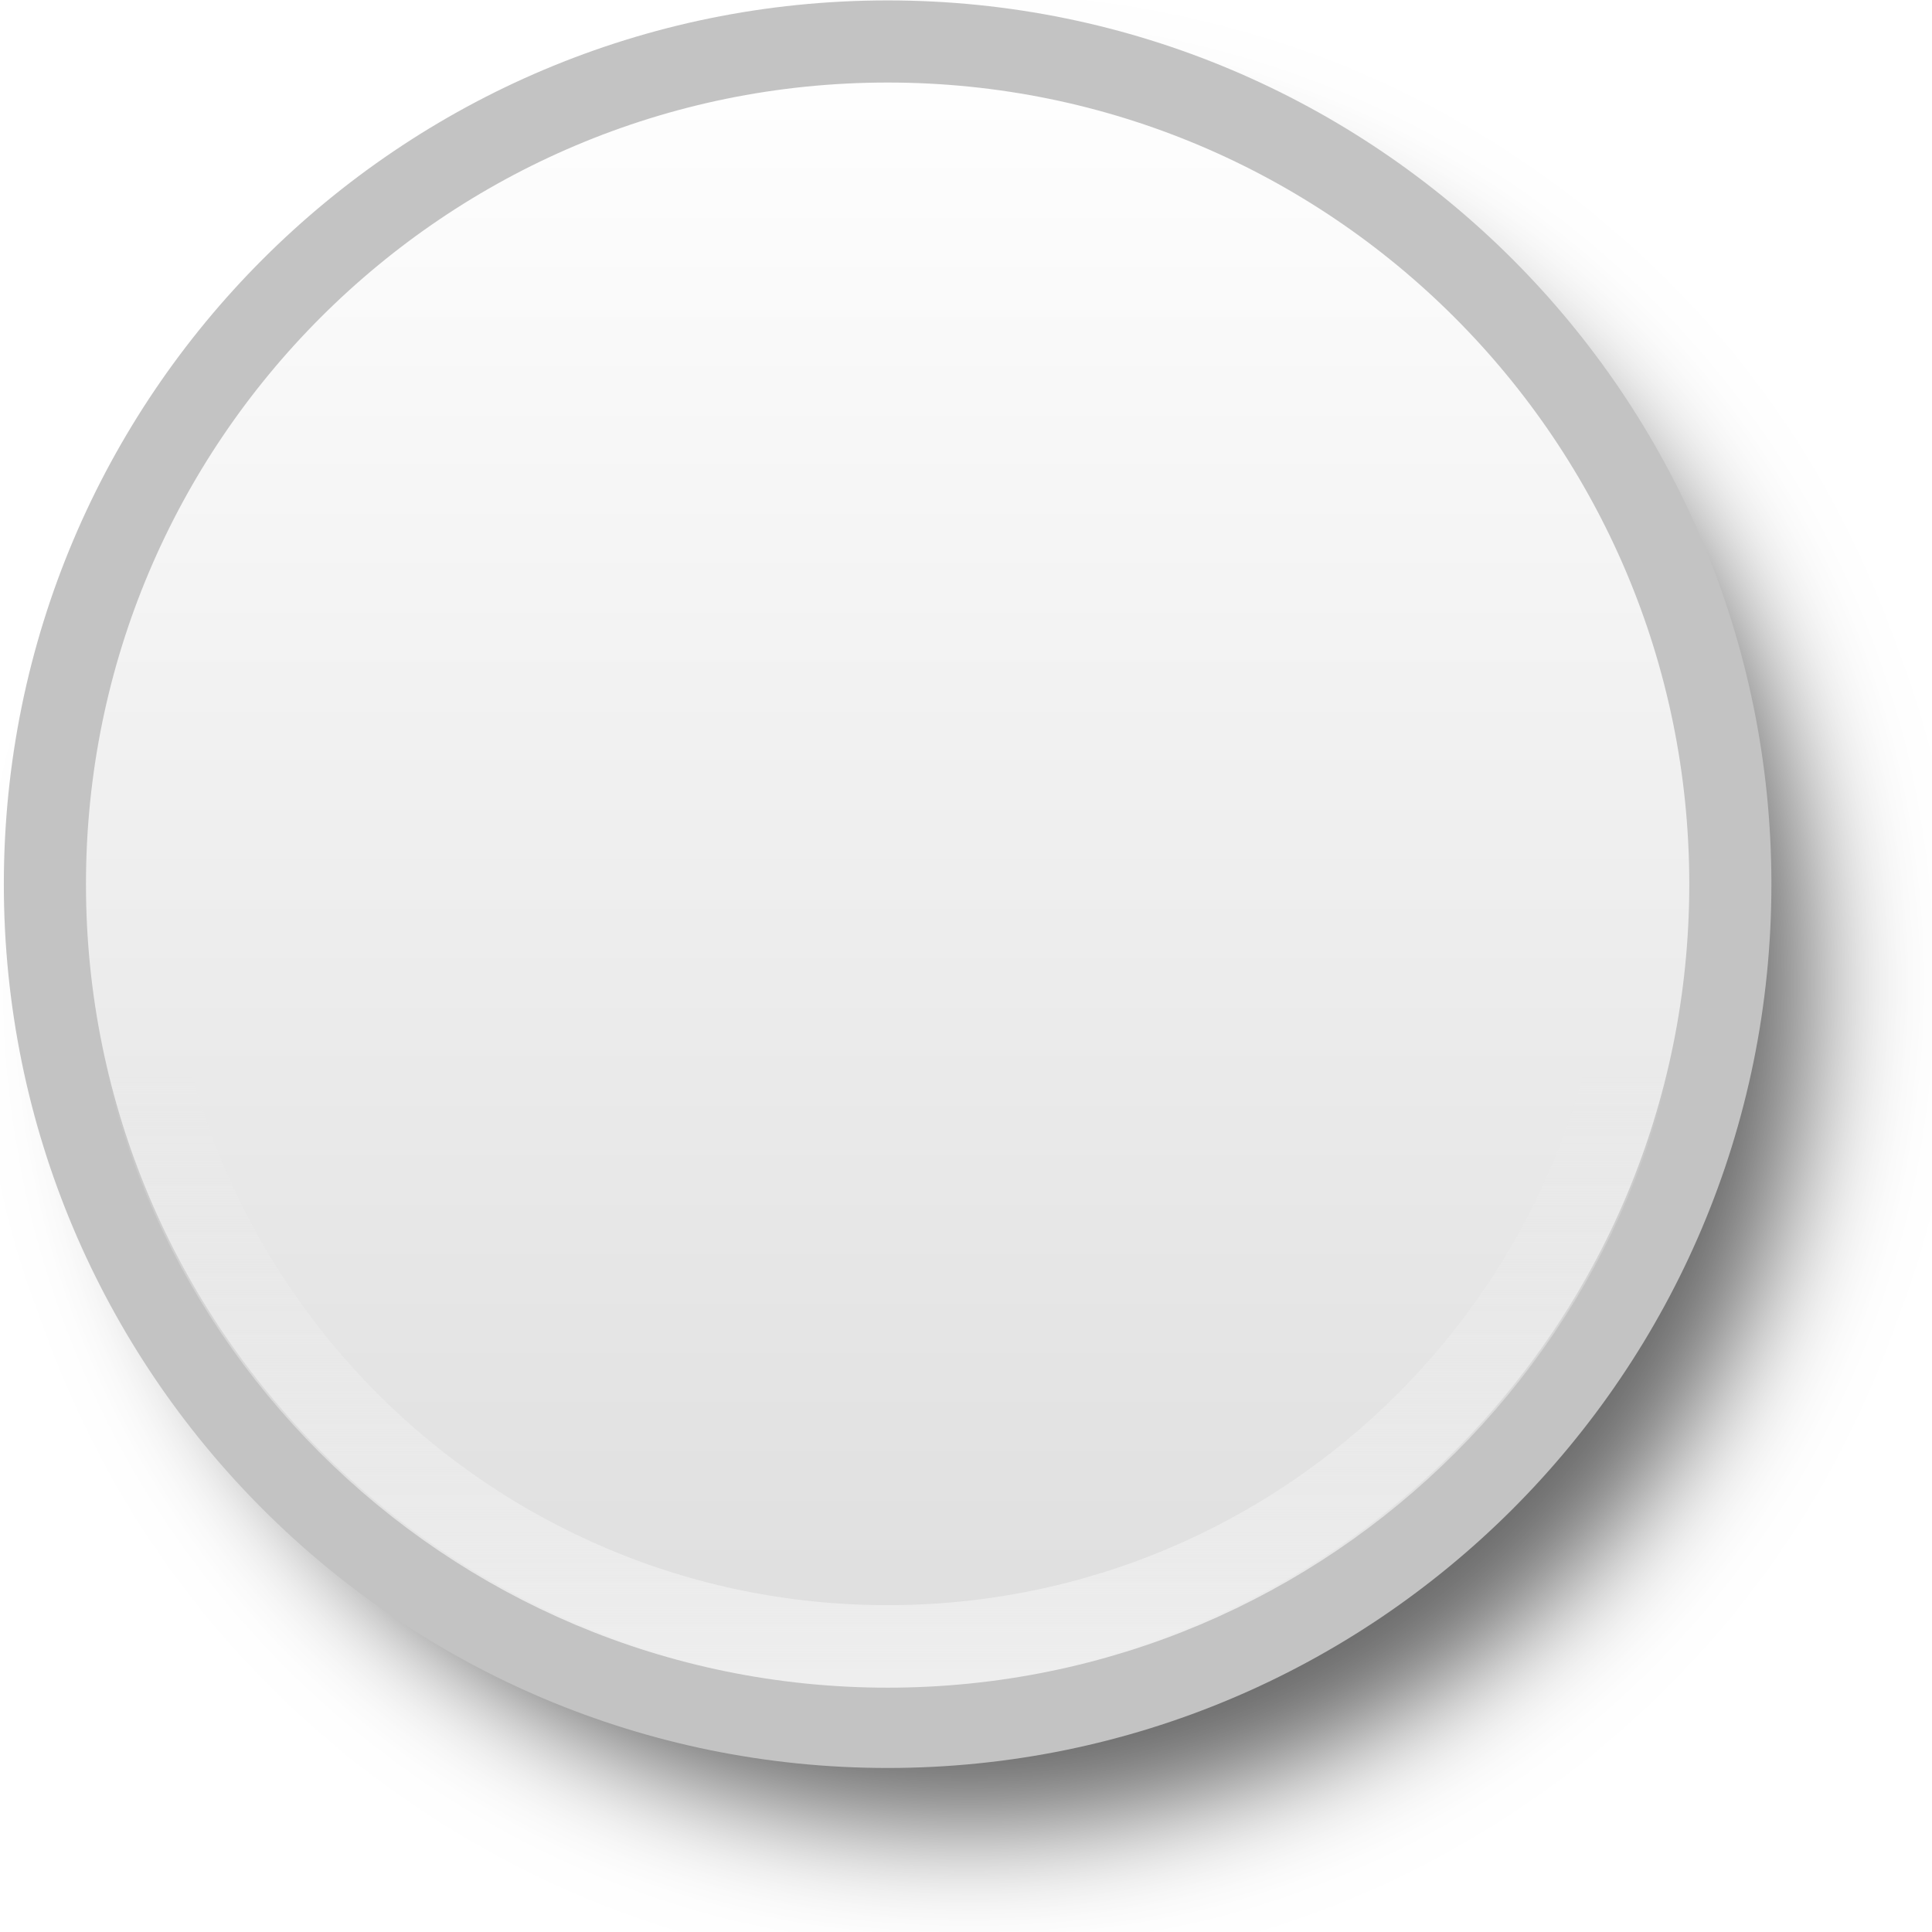
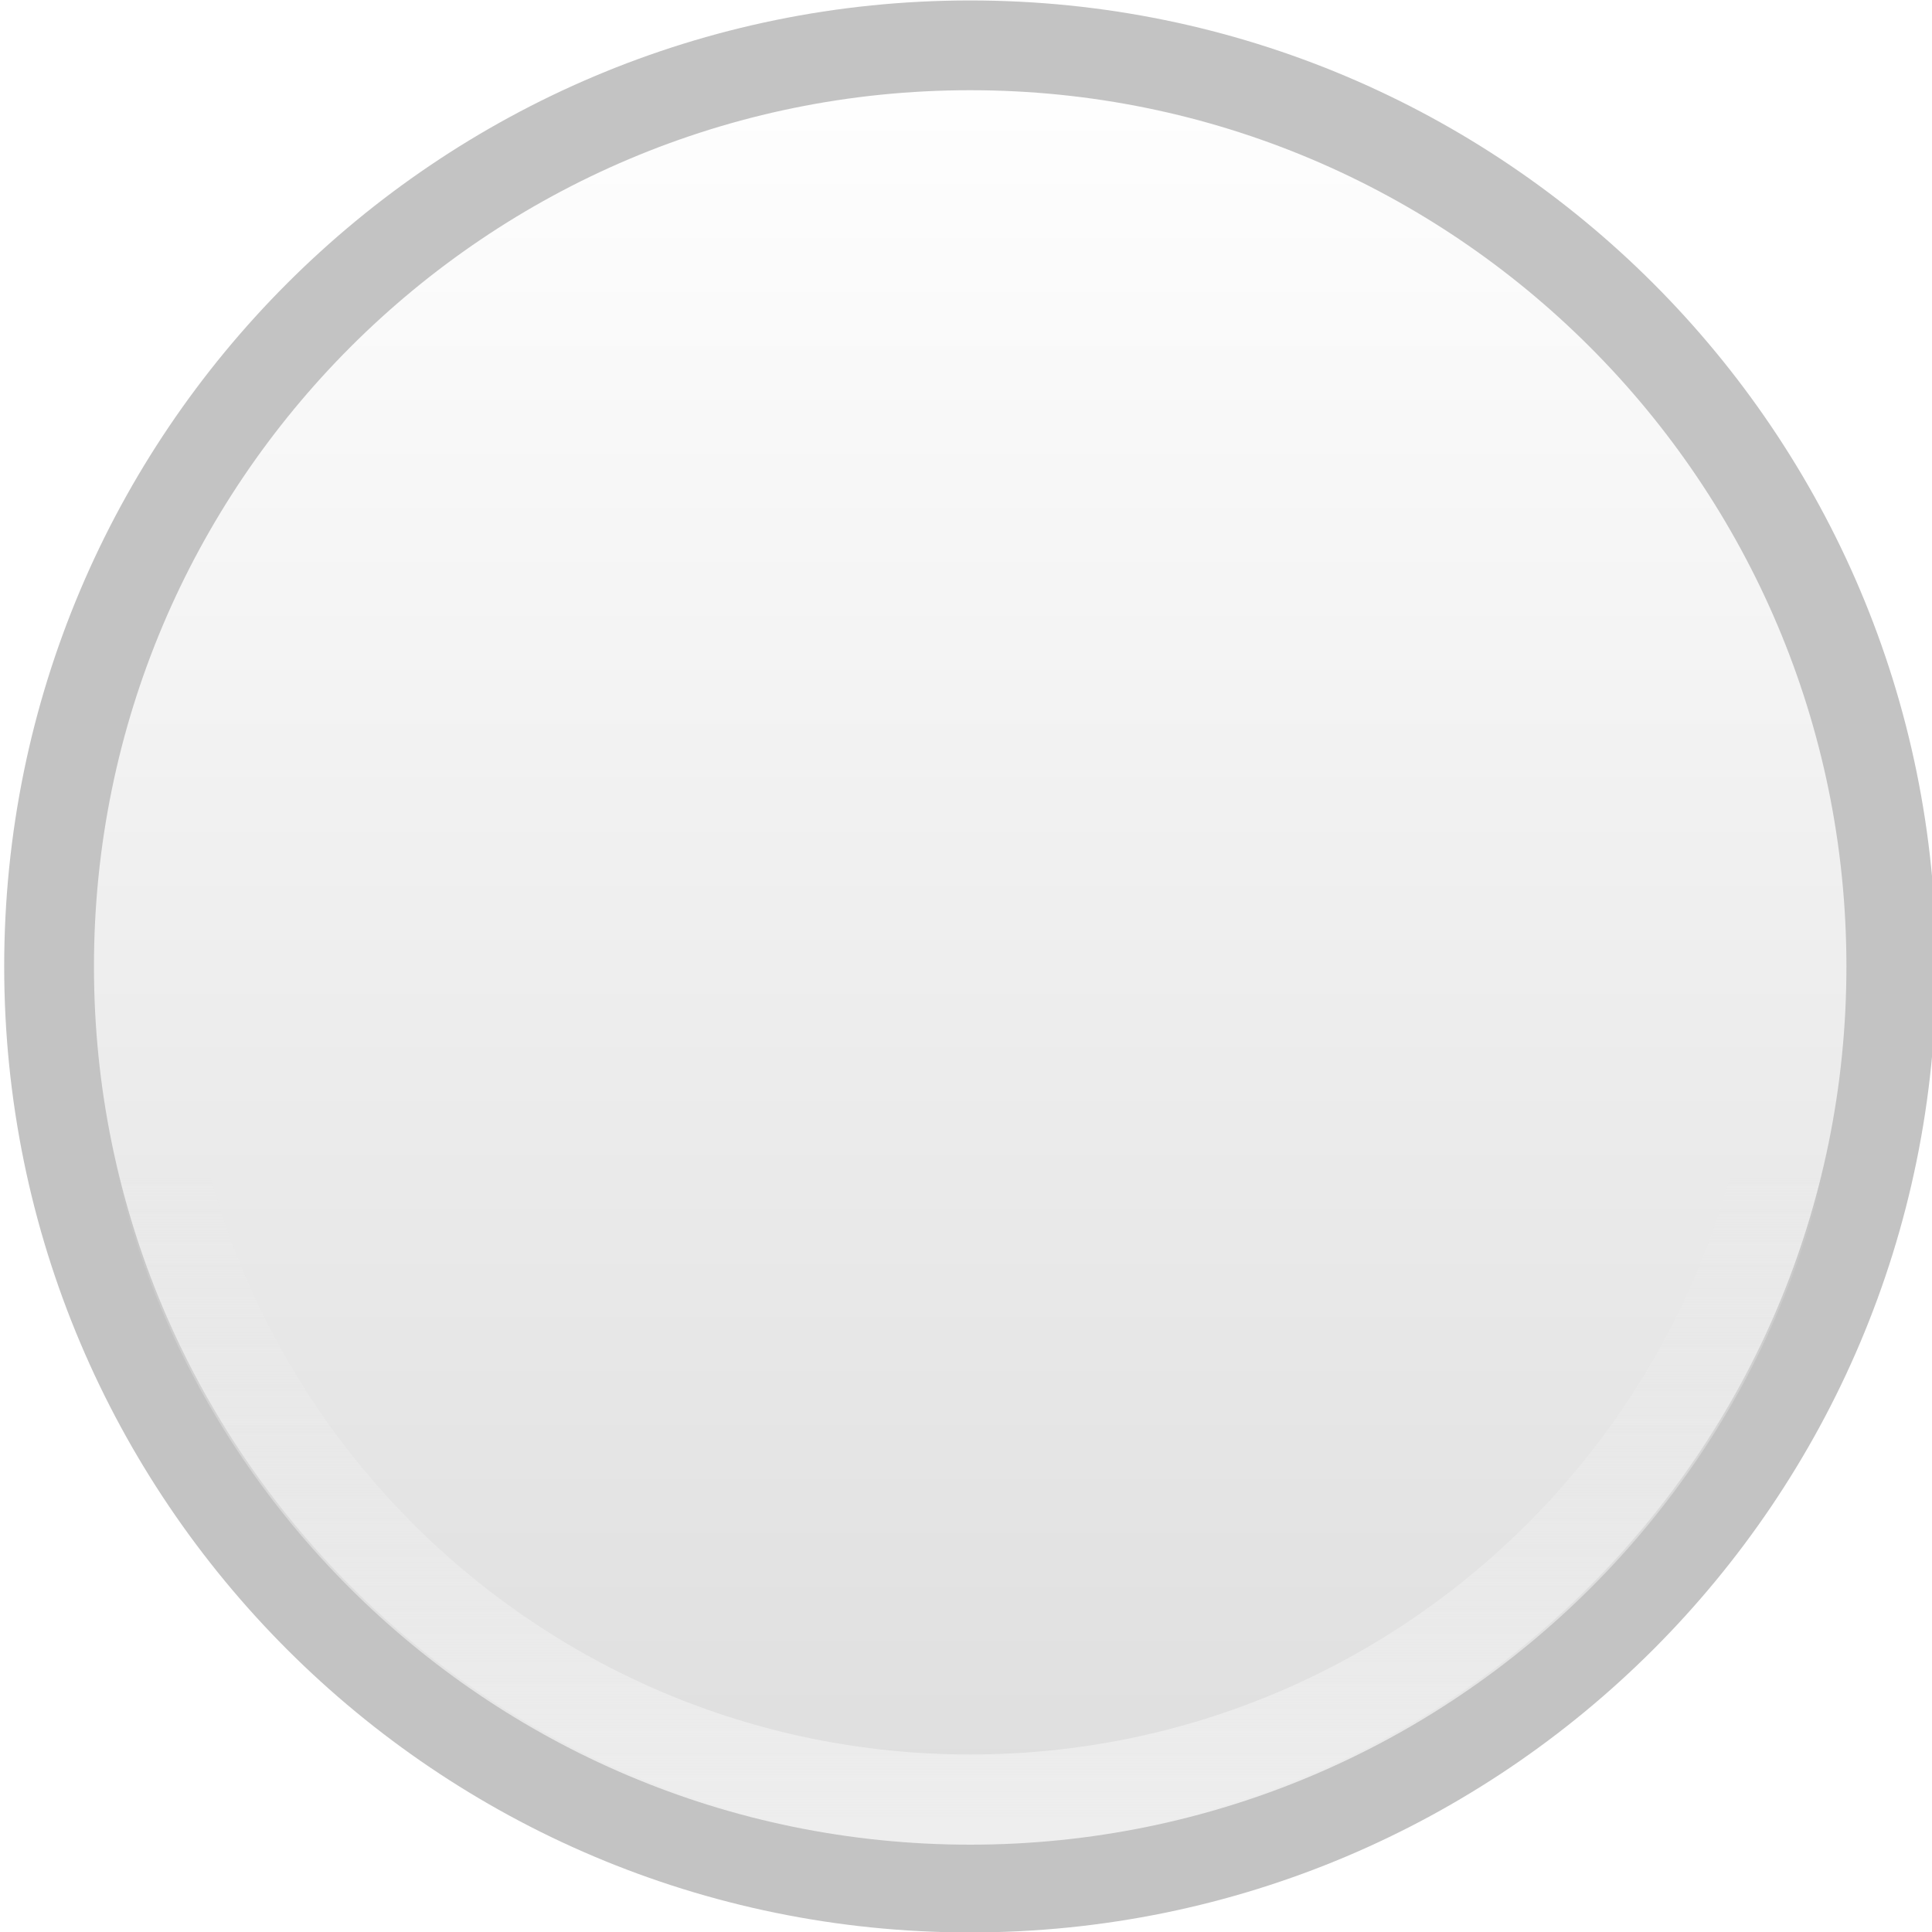
- <svg xmlns="http://www.w3.org/2000/svg" xmlns:xlink="http://www.w3.org/1999/xlink" width="47" height="47" viewBox="0 0 47 47" id="svg2" version="1.1">
+ <svg xmlns="http://www.w3.org/2000/svg" xmlns:xlink="http://www.w3.org/1999/xlink" width="43" height="43" viewBox="0 0 43 43" id="svg2" version="1.1">
  <defs id="defs4">
    <linearGradient id="linearGradient4333">
      <stop style="stop-color:#eeeeee;stop-opacity:1" offset="0" id="stop4335" />
      <stop style="stop-color:#eeeeee;stop-opacity:0" offset="1" id="stop4337" />
    </linearGradient>
    <linearGradient id="linearGradient4180">
      <stop id="stop4327" offset="0" style="stop-color:#dddddd;stop-opacity:1" />
      <stop id="stop4329" offset="1" style="stop-color:#ffffff;stop-opacity:1" />
    </linearGradient>
    <linearGradient xlink:href="#linearGradient4180" id="linearGradient4186" x1="306.514" y1="457.439" x2="306.514" y2="393.153" gradientUnits="userSpaceOnUse" gradientTransform="matrix(0.6278664,0,0,0.6349184,-171.6204,760.834)" />
    <linearGradient xlink:href="#linearGradient4333" id="linearGradient4339" x1="20.901" y1="1049.997" x2="20.901" y2="1035.356" gradientUnits="userSpaceOnUse" />
-     <filter style="color-interpolation-filters:sRGB;" id="filter4483-6">
-       <feGaussianBlur stdDeviation="1 1" result="fbSourceGraphic" id="feGaussianBlur4485-9" />
-       <feColorMatrix result="fbSourceGraphicAlpha" in="fbSourceGraphic" values="0 0 0 -1 0 0 0 0 -1 0 0 0 0 -1 0 0 0 0 1 0" id="feColorMatrix4513" />
-       <feGaussianBlur id="feGaussianBlur4515" stdDeviation="1 1" result="blur" in="fbSourceGraphic" />
-     </filter>
  </defs>
-   <g id="layer2" style="opacity:0.595" transform="translate(0,-2)">
-     <circle style="display:inline;fill:#000000;fill-opacity:1;stroke:none;stroke-width:1.998;stroke-miterlimit:4;stroke-dasharray:none;stroke-opacity:1;filter:url(#filter4483-6)" id="path3336-4" cx="23.575" cy="25.932" r="20.501" />
-   </g>
  <g id="layer1" transform="translate(0,-1005.362)" style="display:inline">
    <g id="g4341" transform="translate(0.09333864,-3.990175)">
      <circle r="20.501" cy="1030.862" cx="21.5" id="path3336" style="fill:url(#linearGradient4186);fill-opacity:1;stroke:#c3c3c3;stroke-width:1.998;stroke-miterlimit:4;stroke-dasharray:none;stroke-opacity:1" />
      <circle r="18.543" cy="1030.862" cx="21.5" id="path3336-5" style="fill:none;fill-opacity:1;stroke:url(#linearGradient4339);stroke-width:2.007;stroke-miterlimit:4;stroke-dasharray:none;stroke-opacity:1" />
    </g>
  </g>
</svg>
